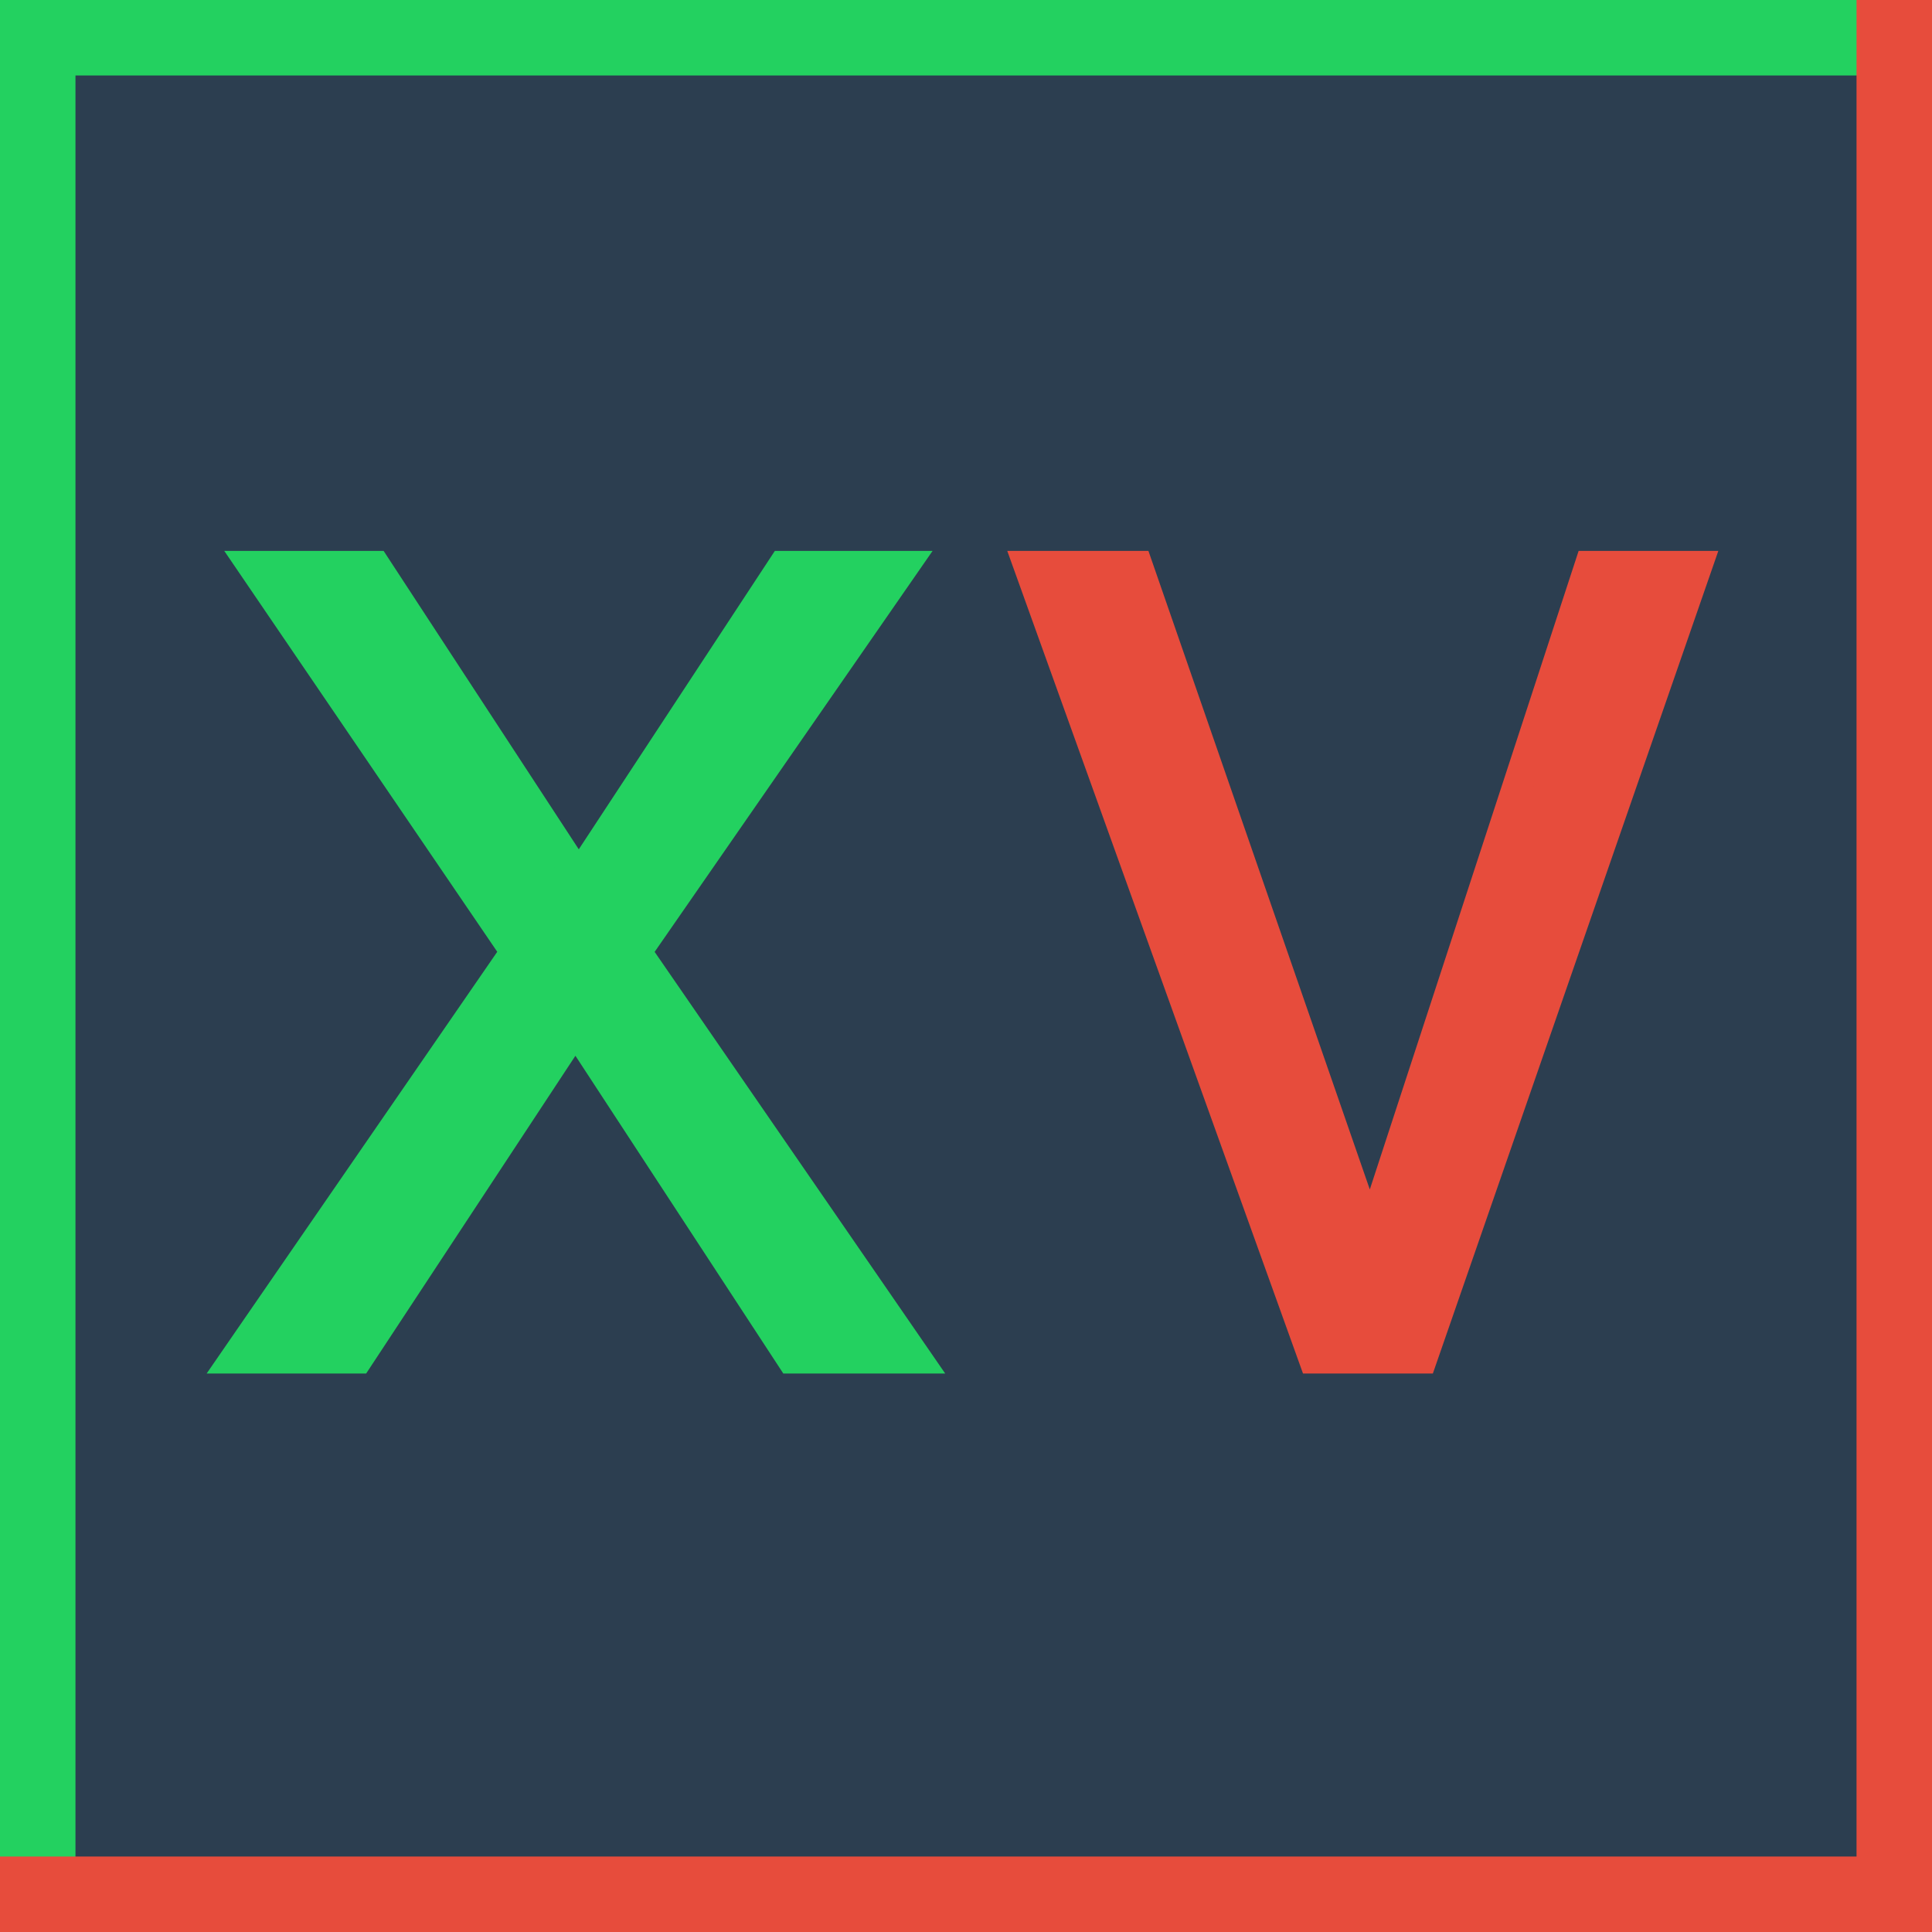
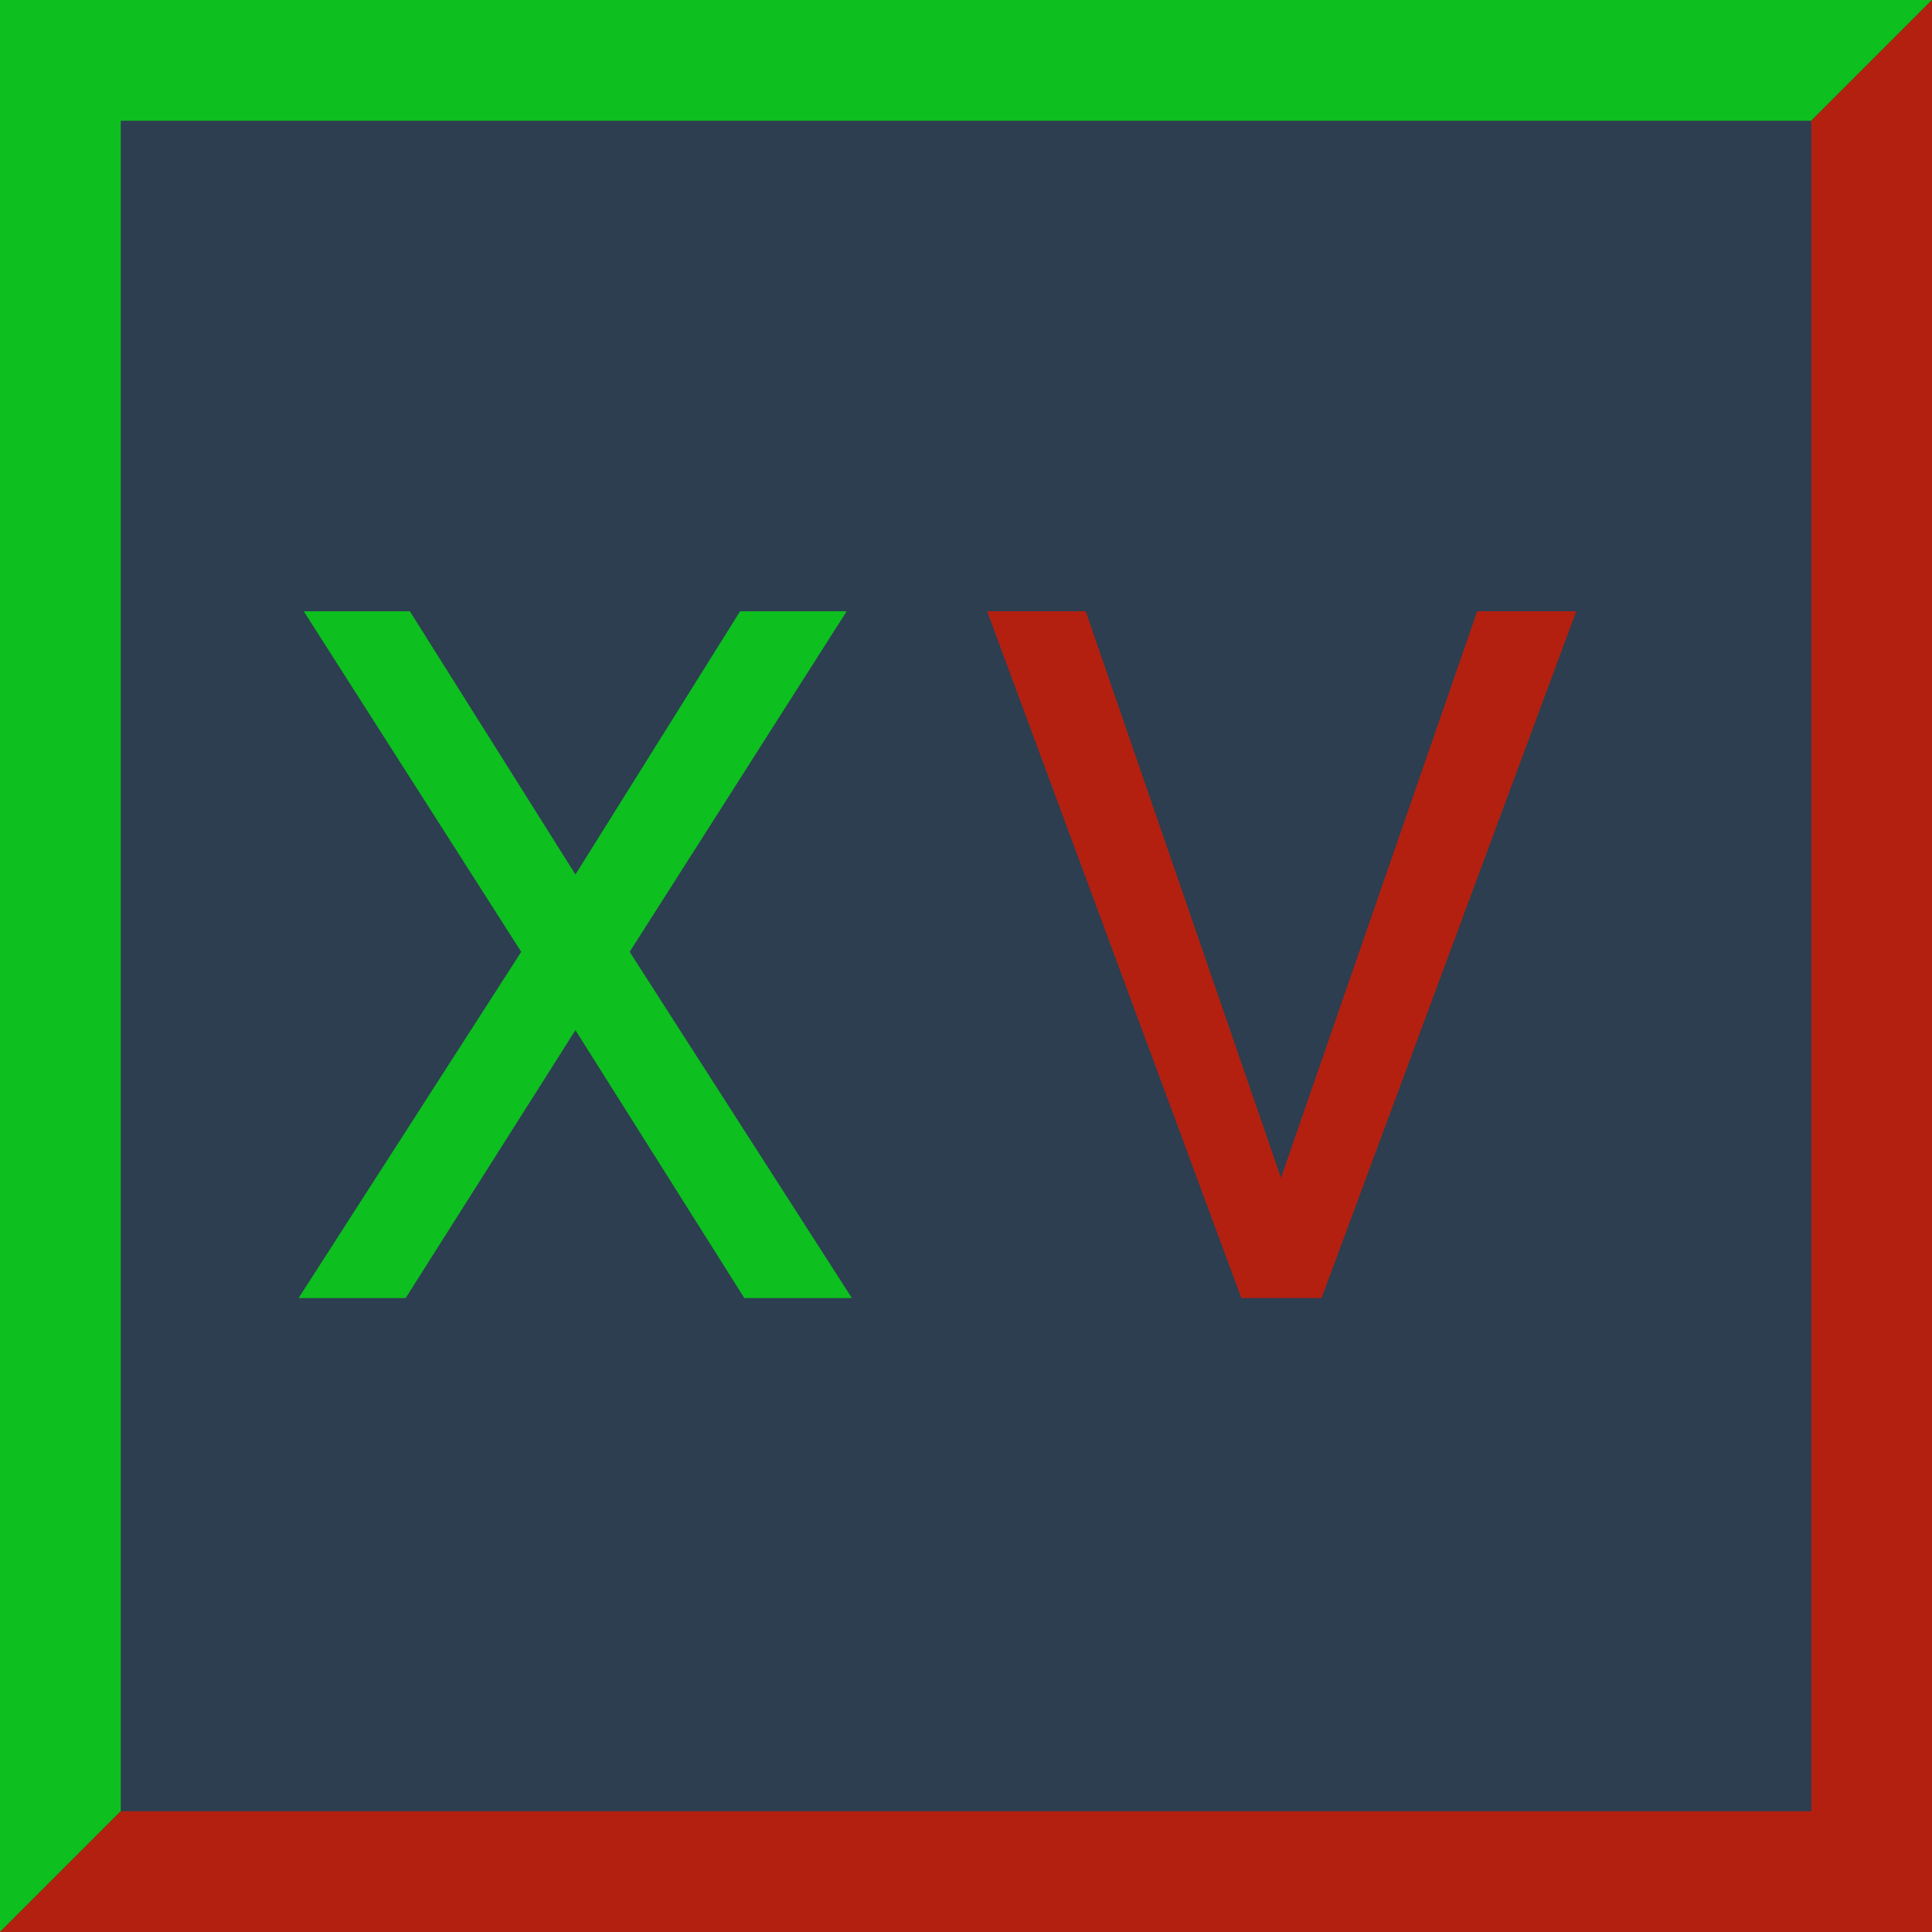
- <svg xmlns="http://www.w3.org/2000/svg" width="64" height="64" viewBox="0 0 64 64">
-   <rect x="0" y="0" width="64" height="64" fill="#2C3E50" />
-   <line x1="0" y1="1" x2="64" y2="1" stroke-width="3" stroke="#23D160" />
-   <line x1="1" y1="0" x2="1" y2="64" stroke-width="3" stroke="#23D160" />
-   <line x1="63" y1="0" x2="63" y2="64" stroke-width="3" stroke="#E74C3C" />
-   <line x1="0" y1="63" x2="64" y2="63" stroke-width="3" stroke="#E74C3C" />
-   <text x="7" y="45" font-family="Helvetica" font-size="36" stroke="#23D160" fill="#23D160">
-     X
-   </text>
-   <text x="33" y="45" font-family="Helvetica" font-size="36" stroke="#E74C3C" fill="#E74C3C">
-     V
-   </text>
+ <svg xmlns="http://www.w3.org/2000/svg" width="64" height="64" viewBox="0 0 64 64" fill="none">
+   <rect width="64" height="64" fill="#2C3E50" />
+   <path d="M19.062 28.969L24.516 20.25H28.047L20.859 31.531L28.219 43H24.656L19.062 34.125L13.438 43H9.891L17.266 31.531L10.062 20.25H13.578L19.062 28.969Z" fill="#0DBF1F" />
+   <path d="M42.434 39.016L48.934 20.25H52.216L43.778 43H41.122L32.7 20.25H35.966L42.434 39.016Z" fill="#B32010" />
+   <path fill-rule="evenodd" clip-rule="evenodd" d="M0 64L4 60V4H60L64 0H4H0V4V64Z" fill="#0DBF1F" />
+   <path fill-rule="evenodd" clip-rule="evenodd" d="M0 64H60H64V60V0L60 4V60H4L0 64Z" fill="#B32010" />
</svg>
